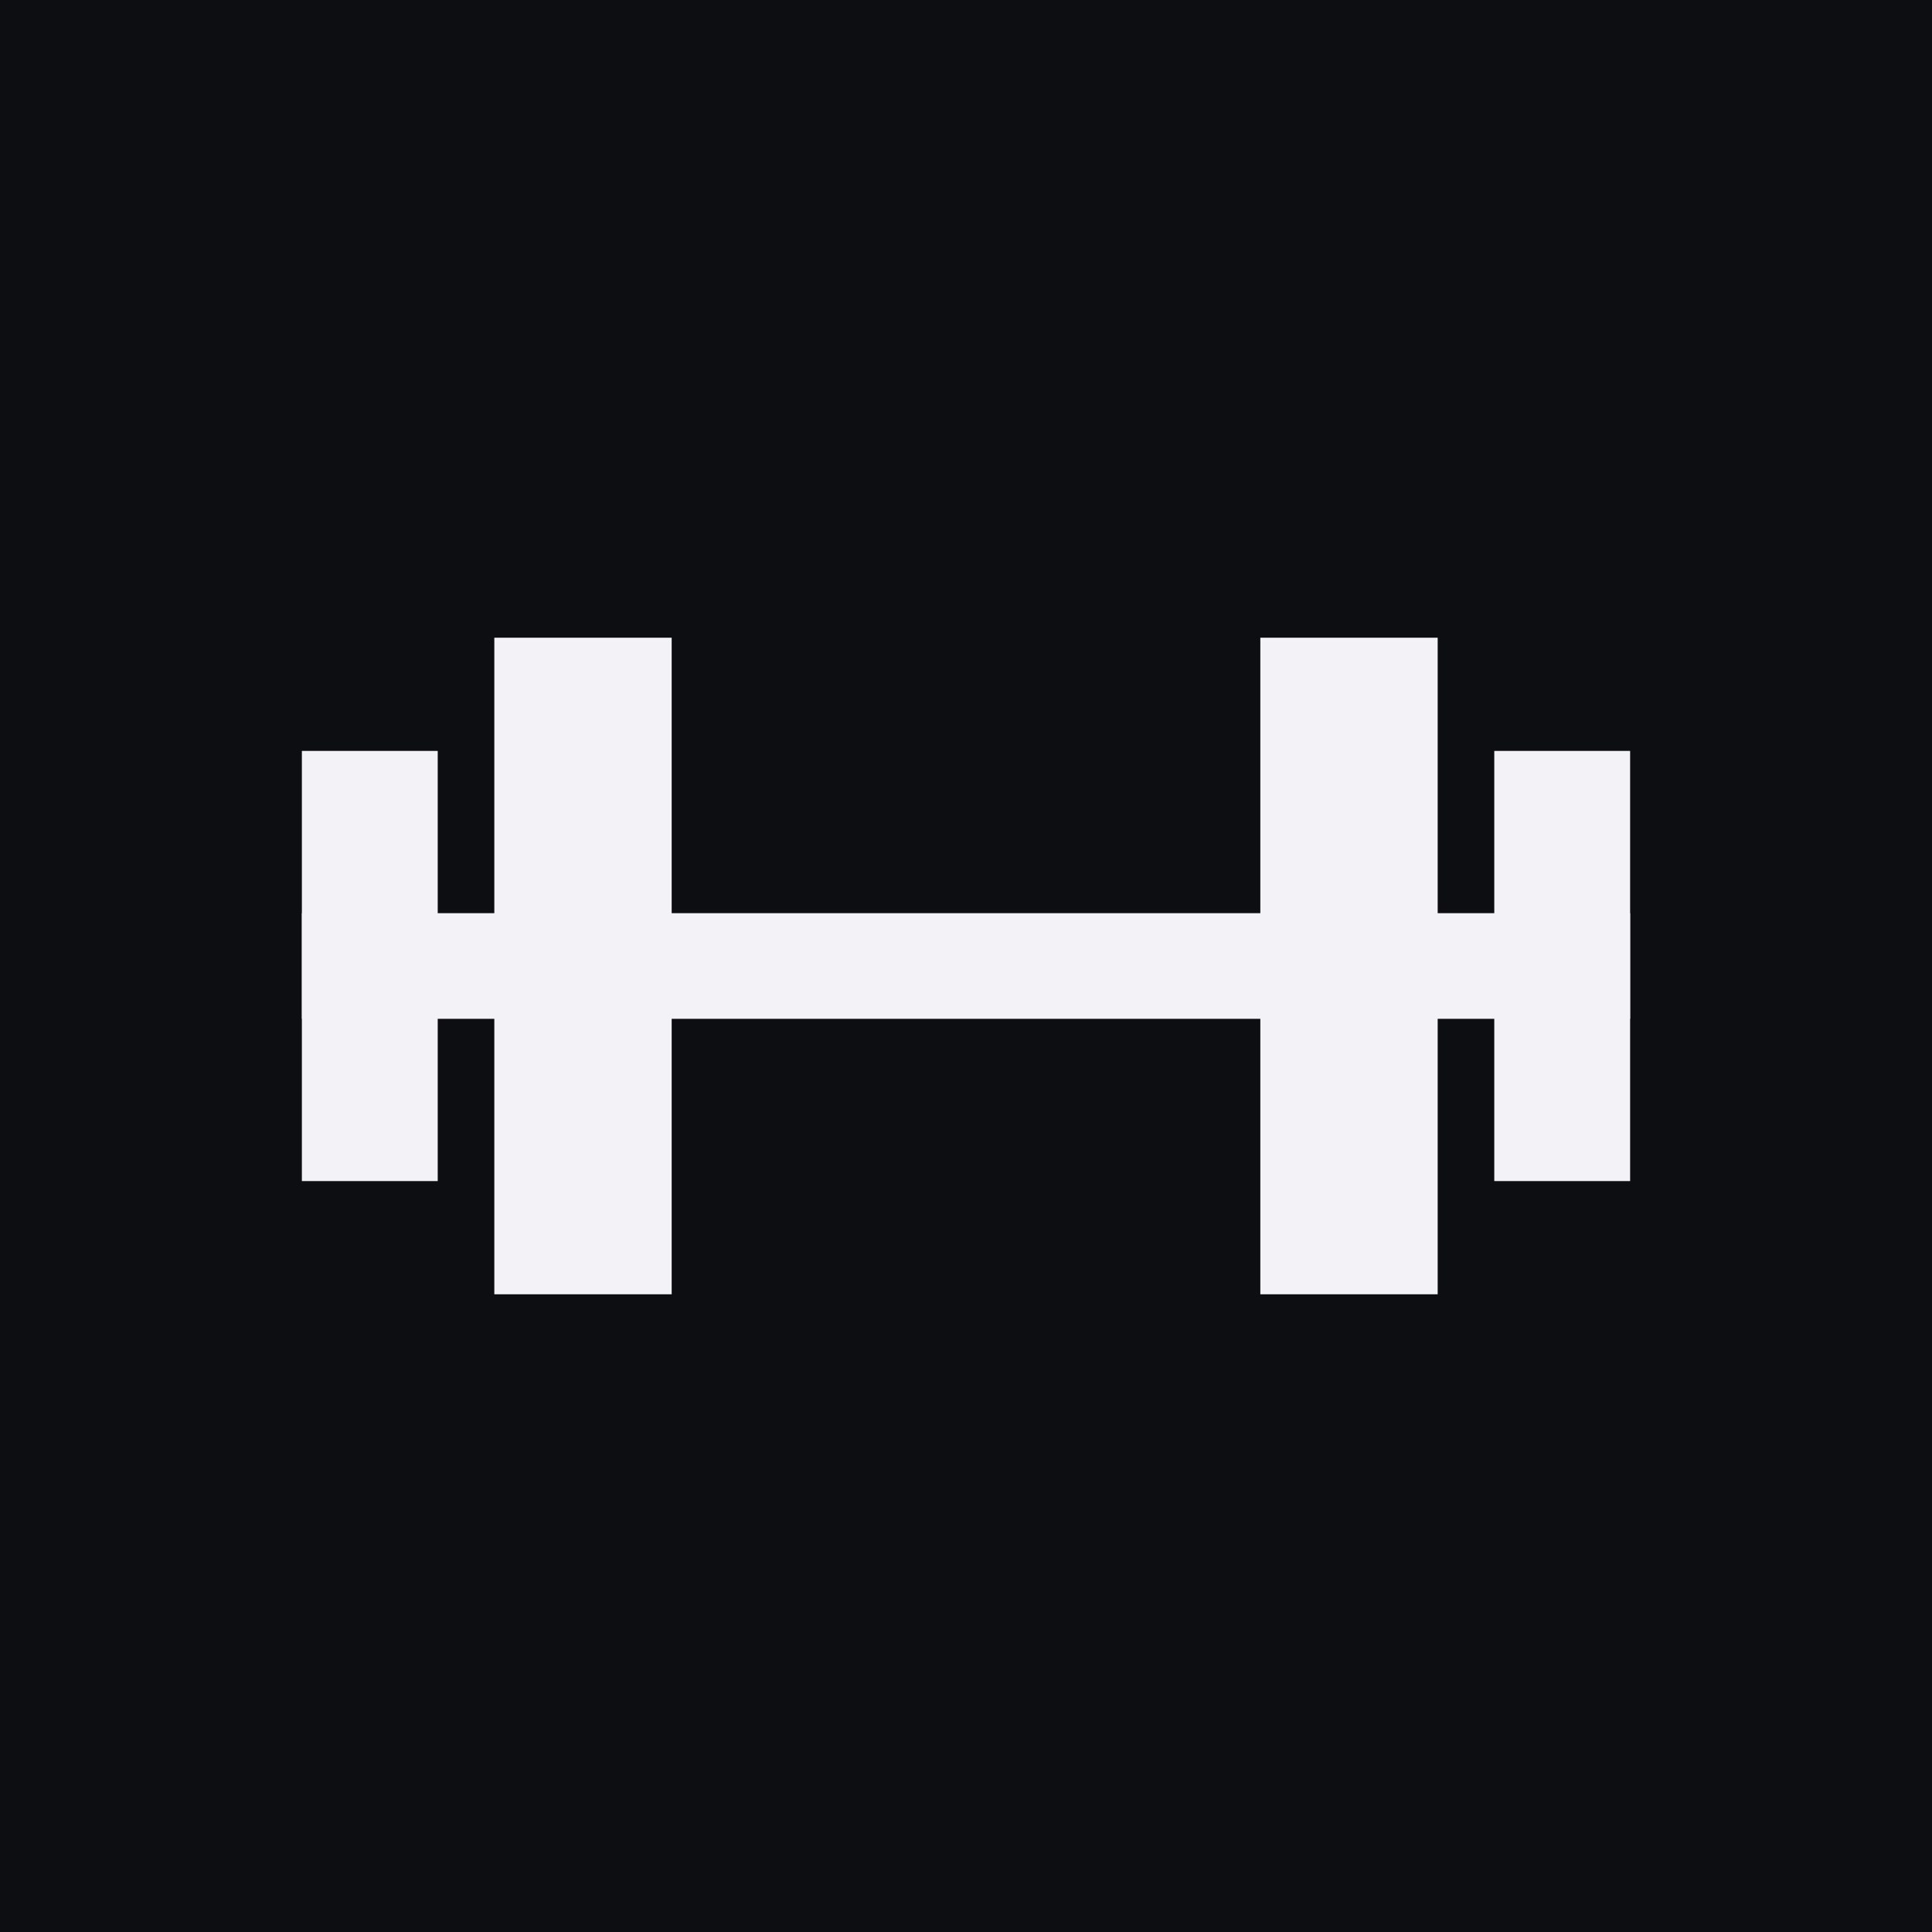
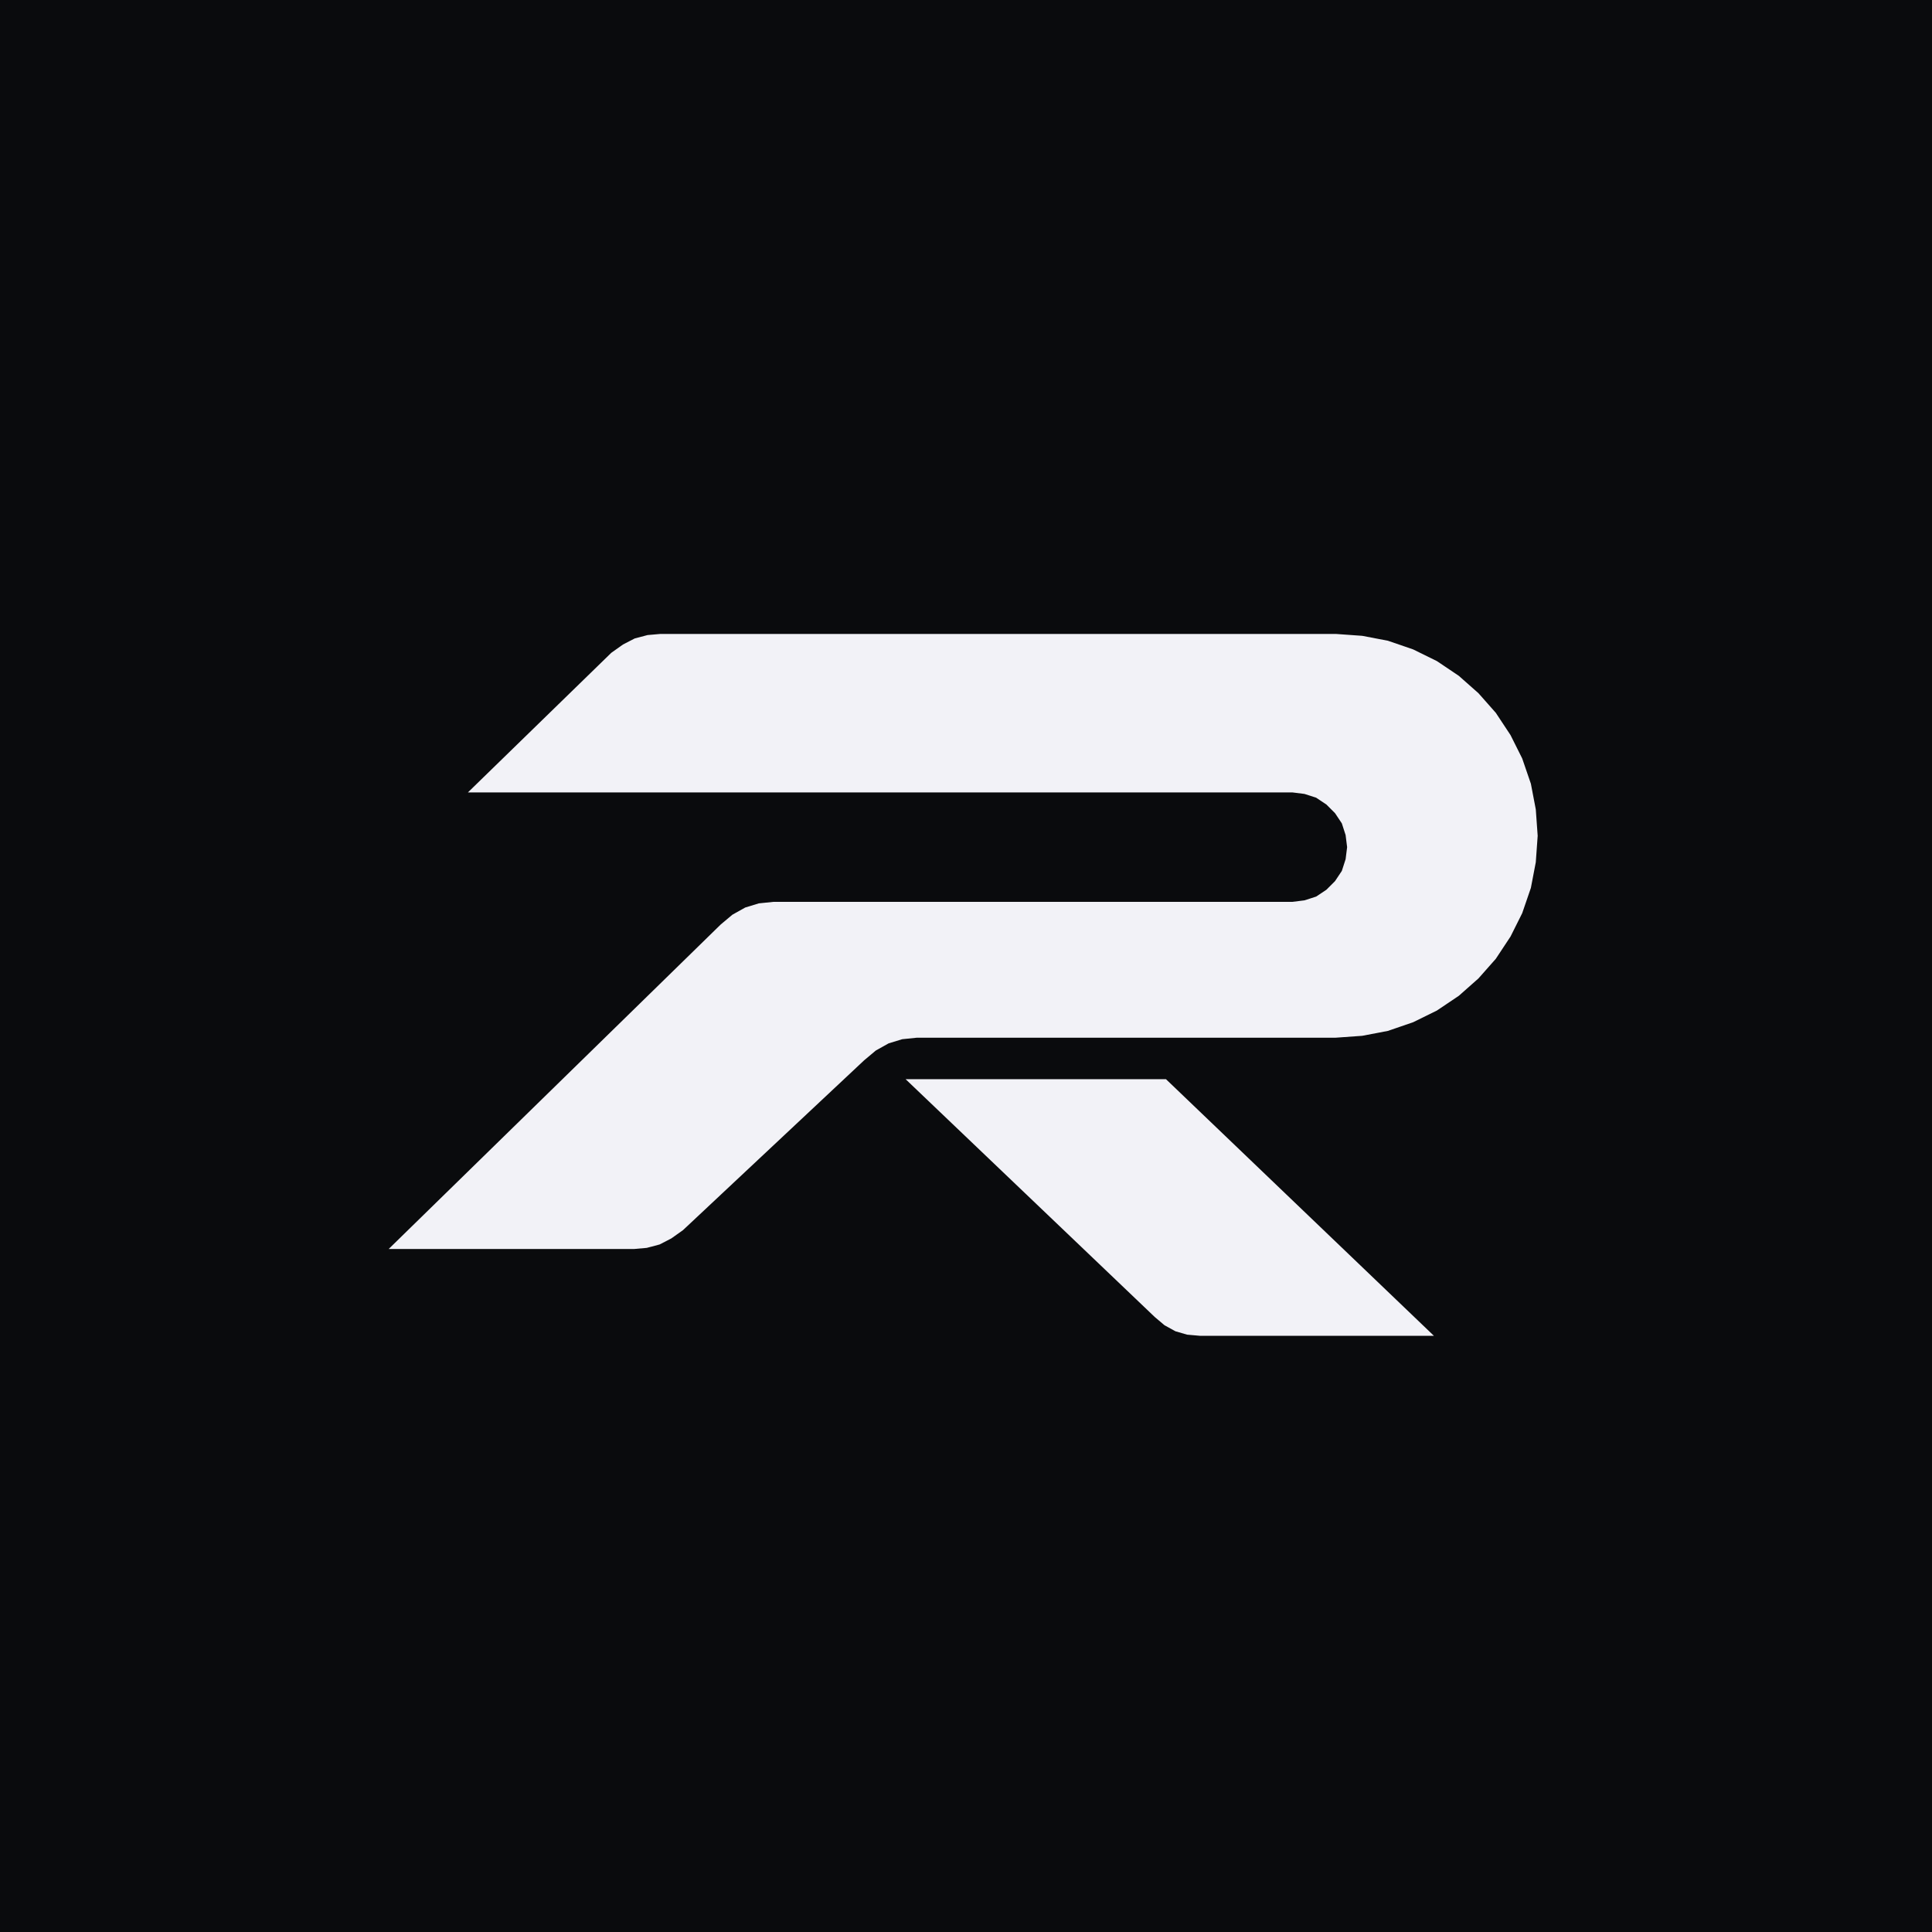
<svg xmlns="http://www.w3.org/2000/svg" width="1024" height="1024" viewBox="0 0 512 512">
-   <rect width="512" height="512" fill="#0c0e12" />
+   <rect width="512" height="512" fill="#0A0B0D" />
  <g fill="#f2f2f7">
-     <rect x="80" y="242" width="352" height="28" />
-     <rect x="80" y="199" width="36" height="114" />
-     <rect x="131" y="169" width="47" height="174" />
-     <rect x="334" y="169" width="47" height="174" />
-     <rect x="396" y="199" width="36" height="114" />
+     <polygon points="124.0,210.0 162.0,173.0 165.1,170.8 168.2,169.2 171.6,168.3 175.0,168.0 354.0,168.0 361.0,168.5 367.8,169.8 374.5,172.1 380.8,175.2 386.6,179.1 391.8,183.7 396.4,188.9 400.3,194.8 403.4,201.0 405.7,207.7 407.0,214.5 407.5,221.5 407.0,228.5 405.7,235.3 403.4,242.0 400.3,248.2 396.4,254.1 391.8,259.3 386.6,263.9 380.8,267.8 374.5,270.9 367.8,273.2 361.0,274.5 354.0,275.0 243.0,275.0 239.1,275.4 235.5,276.5 232.1,278.4 229.0,281.0 181.0,326.0 177.9,328.2 174.8,329.8 171.4,330.7 168.0,331.0 103.0,331.0 191.0,245.0 194.1,242.4 197.5,240.5 201.1,239.4 205.0,239.0 342.5,239.0 345.7,238.6 348.8,237.6 351.5,235.8 353.8,233.5 355.6,230.8 356.6,227.7 357.0,224.5 356.6,221.3 355.6,218.2 353.8,215.5 351.5,213.2 348.8,211.4 345.7,210.4 342.5,210.0" />
+     <polygon points="240.0,286.0 309.0,286.0 380.0,354.0 318.0,354.0 314.6,353.7 311.5,352.8 308.6,351.2 306.0,349.0" />
  </g>
</svg>
